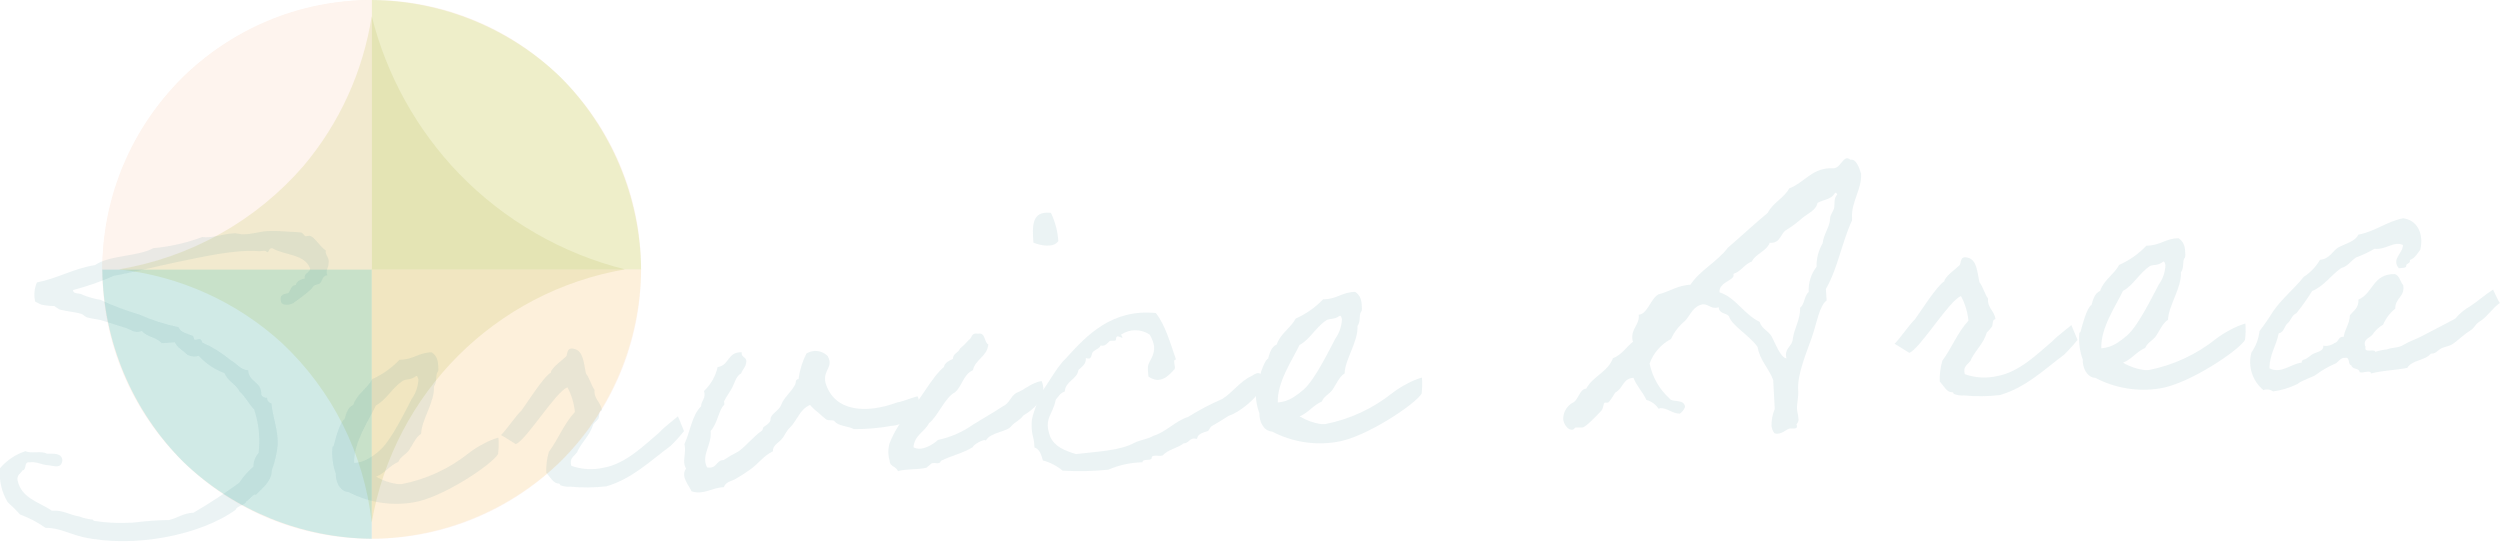
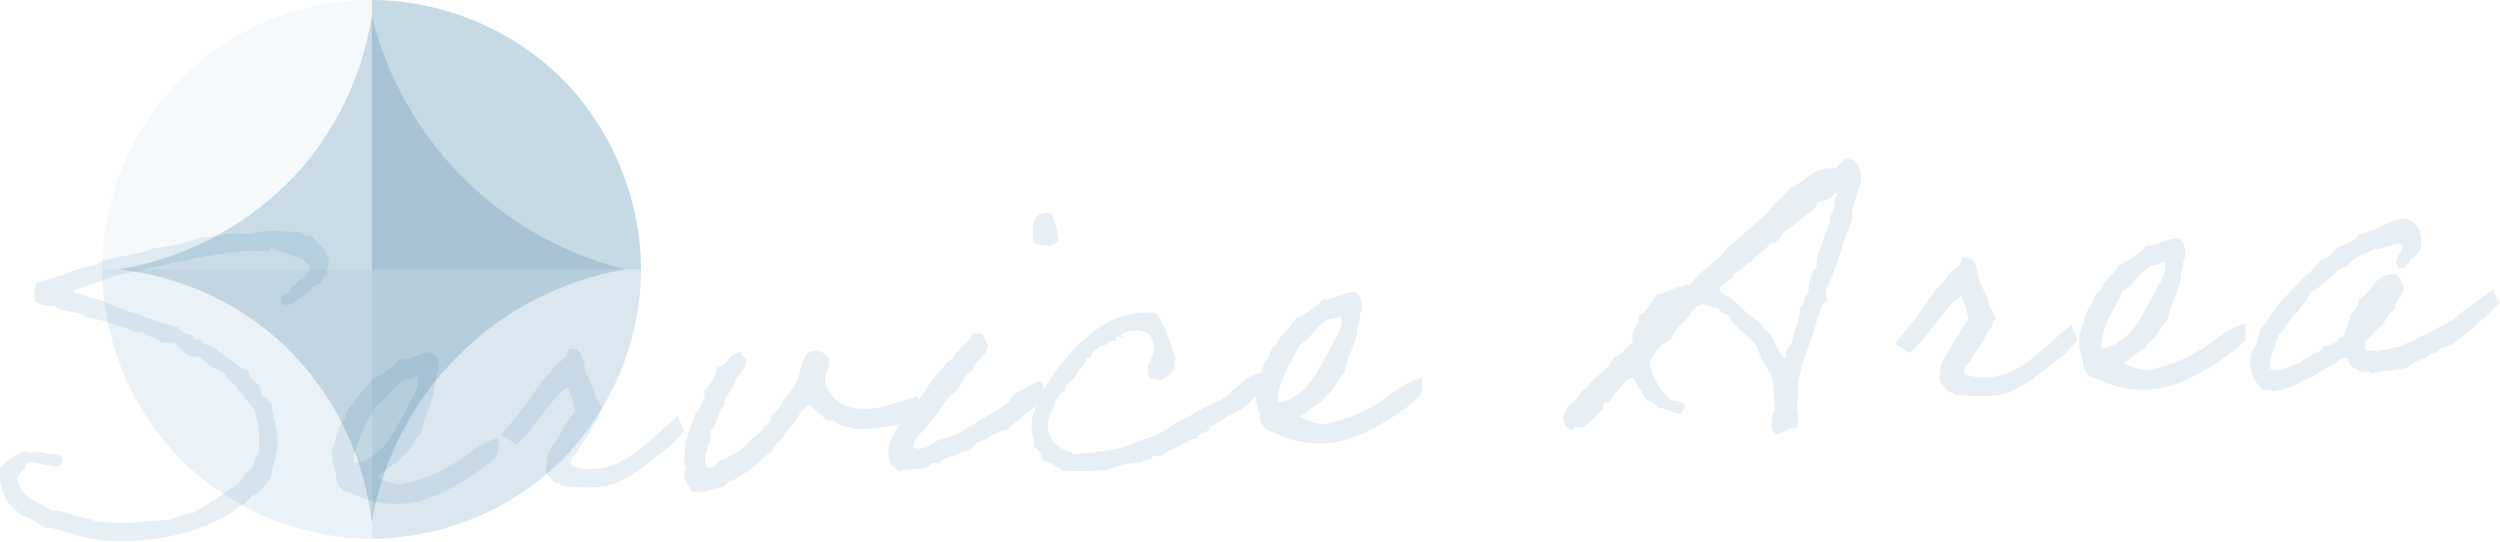
<svg xmlns="http://www.w3.org/2000/svg" viewBox="0 0 338.37 73.28">
  <defs>
-     <style>.cls-1{isolation:isolate;}.cls-2{opacity:0.56;}.cls-3{fill:#fdebe0;}.cls-4{fill:#adcf32;opacity:0.37;}.cls-5{fill:#f3cb45;opacity:0.21;}.cls-6{fill:#abdad3;}.cls-7{fill:#c2c84c;opacity:0.35;mix-blend-mode:multiply;}.cls-8{opacity:0.1;}.cls-9{fill:#33838e;}</style>
+     <style>.cls-1{isolation:isolate;}.cls-2{opacity:0.56;}.cls-3{fill:#eef5f9;}.cls-4{fill:#075b91;opacity:0.37;}.cls-5{fill:#075b91;opacity:0.21;}.cls-6{fill:#dae8f1;}.cls-7{fill:#075b91;opacity:0.35;mix-blend-mode:multiply;}.cls-8{opacity:0.1;}.cls-9{fill:#075b91;}</style>
  </defs>
  <g class="cls-1">
    <g id="レイヤー_2" data-name="レイヤー 2">
      <g id="レイヤー_1-2" data-name="レイヤー 1">
        <g class="cls-2">
          <circle class="cls-3" cx="50.31" cy="36.46" r="36.46" />
          <path class="cls-4" d="M75.78,10.37A37.26,37.26,0,0,0,50.31,0V36.46H86.77A37.34,37.34,0,0,0,75.78,10.37Z" />
          <path class="cls-5" d="M75.78,62.54A37.29,37.29,0,0,1,50.31,72.92V36.46H86.77A37.33,37.33,0,0,1,75.78,62.54Z" />
          <path class="cls-6" d="M24.84,62.54A37.3,37.3,0,0,0,50.31,72.92V36.46H13.85A37.42,37.42,0,0,0,24.84,62.54Z" />
          <path class="cls-3" d="M24.84,10.37A37.27,37.27,0,0,1,50.31,0V36.46H13.85A37.44,37.44,0,0,1,24.84,10.37Z" />
          <path class="cls-7" d="M84.58,36.46A47.34,47.34,0,0,1,62.16,23.54,47.35,47.35,0,0,1,50.31,2.19a41.29,41.29,0,0,1-9.23,20.27,42.21,42.21,0,0,1-25,14,39,39,0,0,1,22.11,10A39.26,39.26,0,0,1,50.31,70.73,42,42,0,0,1,84.58,36.46Z" />
        </g>
        <g class="cls-8">
          <path class="cls-9" d="M34.6,67c-.18-.36-.92.76-1.24.84-.22.6-1.25.56-1.48,1.17-4.78,3.44-13.82,5.22-20.71,3.67-1.75-.42-3.31-1.29-5-1.23a15,15,0,0,0-3.46-1.82A17.08,17.08,0,0,0,1.06,68,7.55,7.55,0,0,1,0,63.38a7.61,7.61,0,0,1,3.46-2.32c.67.38,2.2-.09,2.88.35.91,0,2-.13,2.1.88-.13,1.25-1.19.73-2,.67s-1.65-.54-2.4-.38c-.87-.16-.36,1-1,1.09-.24.44-.77.59-.67,1.33.55,2.5,2.94,2.93,4.64,4.12,1.55-.11,2.41.59,3.71.78a6.49,6.49,0,0,0,1.8.42c.06,0,.13.2.29.19a22.31,22.31,0,0,0,4.43.25,9.91,9.91,0,0,0,1.29-.08,36.8,36.8,0,0,1,4.34-.29c1.17-.29,1.93-.93,3.33-1a68.25,68.25,0,0,0,6.2-4.07,10.25,10.25,0,0,1,1.9-2.17A2.72,2.72,0,0,1,35,61.31a13.54,13.54,0,0,0-.6-5.89c-.75-.76-1.19-1.75-2-2.45-.45-1-1.6-1.35-2-2.46a8.81,8.81,0,0,1-3.5-2.35A2,2,0,0,1,25.33,48c-.52-.56-1.3-.88-1.67-1.67l-1.77.12c-.7-.82-2.05-.84-2.69-1.65-.95.38-1.47-.18-2.13-.4-1.21-.36-2.09-.67-3.41-1.07-.55-.13-1.25-.19-1.85-.37-.17,0-.62-.44-.79-.48-.71-.23-1.85-.31-2.89-.57-.11,0-.68-.44-.79-.49a7.68,7.68,0,0,1-1.57-.16c-.27,0-.61-.28-1-.42A4.07,4.07,0,0,1,5,38.23c2.87-.57,4.94-1.89,7.87-2.35,1.91-1.36,5.75-1.13,7.88-2.29a25.62,25.62,0,0,0,6.63-1.51c1.31.18,2.67-.39,4.12-.49.53-.09.92.16,1.51.12,1.13,0,2.29-.42,3.37-.44a21.21,21.21,0,0,1,2.32.06c.65.07,1.56.06,2.05.14.17,0,.46.45.57.5s.59-.15.76,0c.55.23,1.27,1.43,2,1.92-.05.81.54.88.39,1.81,0,.59-.43.78-.17,1.57-.64,0-.65.74-1,1.08-.2.18-.58.15-.79.32s-.24.34-.45.52a22.38,22.38,0,0,1-2.2,1.71c-.35.39-1.79.6-1.84-.15-.22-.85.37-.94,1-1.09.35-.35.31-1,1-1.09.18-.55.65-.74,1.24-.88-.16-.8.65-.69.72-1.34-.73-2-3.46-1.77-5.08-2.74-.6-.12-.35.51-.78.53-.07-.31-.65-.17-1-.14-3.36-.27-7.7.77-11.26,1.49-2.93.62-5.68,1.34-8.45,1.84a36.34,36.34,0,0,1-5.53,1.93c.05.64.89.32,1.34.66a11.73,11.73,0,0,0,2.36.66,37,37,0,0,0,5.3,2,25.69,25.69,0,0,0,5.28,1.7c.32.78,1.3.88,1.91,1.17.11,0,.19.47.25.52.22.09.58-.15.8-.06s.19.48.3.47a15.5,15.5,0,0,1,3.76,2.34c.84.43,1.33,1.31,2.41,1.4.11,1.67,1.82,1.45,1.78,3.28a.72.72,0,0,0,.78.43.78.78,0,0,0,.59.77c.17,1.82.94,3.71.85,5.6a13.66,13.66,0,0,1-.8,3.45C36.79,65.07,35.71,65.89,34.6,67Z" />
          <path class="cls-9" d="M67.41,61.45c-.72,1.34-7.57,6-11.58,6.57a13.92,13.92,0,0,1-8.65-1.42c-1.25-.08-1.77-1.5-1.73-2.48A8.34,8.34,0,0,1,45,60.49s.21-.12.2-.28c.12-.55.81-3.18,1.44-3.49.22-.77.43-1.59,1.17-1.91.49-1.48,1.9-2.22,2.57-3.5a11.79,11.79,0,0,0,3.7-2.62c1.89,0,2.58-1,4.35-1,.79.54.89,1.23.9,2.25,0,.43-.08.33-.18.55-.19.39,0,1.3-.42,1.81.14,2.09-1.69,4.52-1.73,6.41-.73.43-1.19,1.59-1.63,2.21s-1.18.88-1.46,1.6c-1.21.51-1.79,1.52-3,2a7.84,7.84,0,0,0,2.92,1l.54,0a20.89,20.89,0,0,0,9.09-4.2,12.29,12.29,0,0,1,2-1.26,8.91,8.91,0,0,1,2-.83A10.27,10.27,0,0,1,67.41,61.45ZM54.54,51.52c-1.5,1-2.25,2.62-3.66,3.36-.85,1.83-3.06,5-2.94,7.79A4.62,4.62,0,0,0,50,62a10.17,10.17,0,0,0,1.49-1.12C53,59.48,54.86,55.64,55.72,54a4.88,4.88,0,0,0,.91-2.65c-.07-.16-.09-.48-.3-.46C55.66,51.44,55,51.28,54.54,51.52Z" />
          <path class="cls-9" d="M91.75,56.35c0-.05.83,2,.83,2a21.89,21.89,0,0,1-1.81,2c-2.67,1.95-5.15,4.43-8.69,5.47a23.13,23.13,0,0,1-4.9.05,3.05,3.05,0,0,1-1.3-.18c-.11,0,0-.22-.29-.25-.7,0-1.14-.9-1.66-1.46a8.93,8.93,0,0,1,.36-2.82c1.33-1.81,2-3.74,3.52-5.4a8.89,8.89,0,0,0-1-3.33c-1.53.48-5.57,7.15-7,7.68,0,0-2-1.27-2-1.22.76-.75,2.09-2.72,2.75-3.3.65-.85,3-4.62,4-5.16,0-.6,1.66-1.78,2.07-2.19.24-.33,0-1.34,1.17-1s1.2,1.91,1.5,3.29c.48.62.7,1.57,1.17,2.24-.13,1.25.92,1.72,1,2.79-.48,0-.32.78-.46,1.06s-.56.57-.71.8c-.49,1.54-1.36,2.19-2.08,3.53-.22.76-1.24.83-.89,2.1a7.85,7.85,0,0,0,4.38.25c3-.52,5.56-3.11,7.5-4.74C89.9,57.77,91.75,56.41,91.75,56.35Z" />
          <path class="cls-9" d="M125.11,56c.1-.12-2.91,1.59-4.47,1.64a27.23,27.23,0,0,1-5.08.44c-.68-.39-1.75-.37-2.43-.87,0-.05-.29-.25-.23-.25-.28-.14-.76,0-1.09-.2a14.27,14.27,0,0,1-1.09-.95,6.23,6.23,0,0,1-1.08-1c-1.37.57-1.7,2-2.66,3-.56.47-.74,1.13-1.19,1.64s-1.24.84-1.18,1.64c-1.26.57-2,1.75-3.18,2.53a19.41,19.41,0,0,1-1.75,1.13c-.52.36-1.48.42-1.7,1.19-1.72.06-2.68,1.09-4.38.56-.32-.79-1.53-2-.74-3.08-.61-1,.08-1.94-.22-3.32.8-1.72,1-3.89,2.25-5.1,0-.81.69-1,.4-2.08a6.37,6.37,0,0,0,1.84-3.24c1.6-.21,1.31-2.08,3.26-2-.11.81.84.54.58,1.52-.07.49-.48.84-.66,1.34-.68.37-.84,1.18-1.17,1.85S98.3,53.66,98,54.33c0,.06.08.42,0,.48-.71.64-.91,2.59-1.82,3.51.23,1.87-1.34,3.27-.48,4.94,1.41.23,1.12-.94,2.25-1a20.41,20.41,0,0,1,2-1.16c1.13-.82,2-2,3.15-2.79.16-.11.14-.38.24-.5s1-.55.95-1.08c0-.7,1.17-1.16,1.44-1.93.36-1,1.29-1.64,1.87-2.71.19-.33,0-.75.48-.78a10.56,10.56,0,0,1,1.07-3.46,2.3,2.3,0,0,1,2.88.35c.85,1.56-.69,1.82-.3,3.62,1.22,4,5.6,4.16,9.7,2.65.86-.11,2.79-1,2.81-.77A8.89,8.89,0,0,0,125.11,56Z" />
          <path class="cls-9" d="M133.43,59.65c-.13-.36-1.74.55-1.77.87-1.24.79-2.94,1.17-4.3,1.85-.23.61-.74.15-1.27.35-.1.06-.61.53-.71.59-1.33.3-2.74.12-3.85.46-.21-.68-1.11-.57-1.12-1.43a4.14,4.14,0,0,1,0-2.37,14.26,14.26,0,0,1,2.43-4c1.57-1.5,3.23-4.9,4.92-6.3.12-.6.7-.85,1.22-1.1,0-.76.75-.81.93-1.36A13.27,13.27,0,0,0,131.14,46c.47-.25.25-1,1.24-.84,1.06-.18.77,1.14,1.39,1.47-.17,1.63-1.76,2-2.09,3.48-1.31.57-1.47,2.2-2.44,3-1.31.63-2.37,3.34-3.5,4.16-.57,1.17-2,1.64-2.1,3.27,1.11.62,2.66-.39,3.32-1a12.65,12.65,0,0,0,4.77-2.09c1.34-.84,2.59-1.52,3.93-2.41,1.05-.5,1-1.25,1.87-1.85,1.11-.39,2.12-1.43,3.45-1.62.7,1.62-.16,3.29-2.49,4.68-.34.56-1.18.89-1.58,1.4C136.27,58.5,134,58.49,133.43,59.65Zm8.81-30.84a10.31,10.31,0,0,1,1,3.81c-.63,1-2.49.59-3.37.22C139.72,30.64,139.58,28.5,142.24,28.81Z" />
          <path class="cls-9" d="M170.61,52.53c-.29,1.26-3,3.38-4.28,3.73-.72.48-1.6,1-2.38,1.45-.1.06-.39.62-.44.62-.53.2-1.39.31-1.5,1.07-1.09-.25-1,.6-1.79.6-.82.65-2.15.84-2.85,1.64-.42.19-1.53-.22-1.49.37-.13.44-1.23,0-1.25.56a12.23,12.23,0,0,0-4.62,1,38.41,38.41,0,0,1-6.19.13,6.92,6.92,0,0,0-2.67-1.38c-.21-.74-.43-1.54-1.14-1.76-.06-1.72-.42-1.48-.38-3.31,0-1.08.85-2.65,1-3.73,1.35-1.65,2.24-3.7,3.76-5.15,2.71-3,6.14-6.59,12.05-6,1.29,1.64,1.93,4,2.73,6.29-.54,0,0,.91-.19,1.3-.65.69-1.84,2.22-3.54,1a11.17,11.17,0,0,1-.08-1.29c.1-.87,1-1.47.83-2.91a4.85,4.85,0,0,0-.58-1.47,3.47,3.47,0,0,0-3.88,0c.3.51.3.51-.25.28s-.35.45-.51.52-.53,0-.75.05c-.3.23-.59.79-1.25.62-.13.38-.66.53-1,.82s-.08,1.24-1,.87c.05.86-.52,1.16-1,1.62-.19,1.31-1.74,1.46-1.86,2.92-.63.21-.87.71-1.22,1.11-.4,2.12-1.67,2.48-.75,5,.63,1.41,2.06,1.91,3.49,2.36,2.84-.35,5.95-.44,7.93-1.54.78-.38,1.85-.5,2.52-.92,1.8-.55,2.94-2,4.73-2.57A34.79,34.79,0,0,1,165.43,54c1.39-.85,2.42-2.42,4-3.12C170.3,50.24,171.16,50.18,170.61,52.53Z" />
          <path class="cls-9" d="M192.42,53.26c-.72,1.34-7.58,6-11.58,6.57a13.93,13.93,0,0,1-8.66-1.42c-1.24-.08-1.77-1.5-1.72-2.47A8.1,8.1,0,0,1,170,52.3s.2-.12.19-.28c.13-.54.82-3.17,1.44-3.48.22-.77.44-1.6,1.17-1.91.5-1.49,1.9-2.23,2.57-3.51a11.69,11.69,0,0,0,3.71-2.61c1.89,0,2.57-1,4.35-1,.79.54.88,1.23.9,2.26,0,.42-.09.32-.18.55-.19.39,0,1.29-.42,1.8.13,2.09-1.7,4.53-1.74,6.42-.72.42-1.19,1.58-1.63,2.2s-1.18.89-1.46,1.61c-1.2.51-1.78,1.51-3,2a7.66,7.66,0,0,0,2.93,1.05l.53,0a21.06,21.06,0,0,0,9.1-4.21,13,13,0,0,1,2-1.26,9.48,9.48,0,0,1,2-.83A11.75,11.75,0,0,1,192.42,53.26Zm-12.88-9.93c-1.5,1-2.25,2.63-3.66,3.37-.84,1.83-3.06,5-2.93,7.78a4.71,4.71,0,0,0,2.05-.67,11.82,11.82,0,0,0,1.49-1.12c1.53-1.4,3.38-5.23,4.24-6.85a4.84,4.84,0,0,0,.9-2.65c-.06-.15-.08-.47-.3-.46C180.67,43.26,180,43.09,179.54,43.33Z" />
          <path class="cls-9" d="M240.16,58.64a2,2,0,0,1-.39-1,5.67,5.67,0,0,1,.44-2.29L240,51.44c-.59-1.63-1.78-2.58-2.12-4.49-1.19-1.65-3.48-2.85-3.88-4.17-.41-.45-1.32-.29-1.38-1.2a1,1,0,0,1-.37.08c-.75.05-1-.47-1.75-.48-1.39.25-1.68,1.46-2.44,2.26a6.74,6.74,0,0,0-1.89,2.44,6.12,6.12,0,0,0-2.9,3.32,8.73,8.73,0,0,0,2.68,4.72c.36.62,2,0,2.12,1.15a1.87,1.87,0,0,1-.7.91c-.91.06-1.77-.8-2.63-.74,0,0-.16.06-.26.07a2.85,2.85,0,0,0-1.64-1.18c-.51-1.1-1.31-1.86-1.76-3-1.45.09-1.41,1.49-2.46,2-.19.28-.77,1.34-1,1.36s-.27,0-.37,0c-.27,0-.17.71-.52,1.11-.66.69-2.12,2.24-2.55,2.26-.27,0-.59,0-.86,0s-.2.28-.52.3c-.8.05-1.2-1.11-1.22-1.32a2.52,2.52,0,0,1,1.2-2.29c.85-.27.95-1.89,1.92-1.95.86-1.67,2.92-2.24,3.61-4.12,1.21-.45,1.78-1.51,2.71-2.22a1.36,1.36,0,0,1-.09-.48c-.09-1.39,1-1.84.87-3.18,1.18-.08,1.63-2.21,2.67-2.76,1.49-.37,2.51-1.19,4.33-1.31,1.33-2,3.63-3.09,5.06-5,1.84-1.58,3.56-3.2,5.4-4.72.67-1.34,2.19-2,2.91-3.31,2.05-.79,2.9-2.56,5.42-2.73.16,0,.38,0,.65,0,.75-.05,1.15-1.31,1.74-1.35a.63.63,0,0,1,.44.19h.16c.86-.06,1.32,2,1.31,1.9.14,2.09-1.36,3.81-1.22,6l0,.32c-1.37,2.94-1.94,6.53-3.54,9.28l.1,1.55c-1,.77-1.31,3-2,5s-2,5-1.85,7.13c.07,1-.2,1.89-.16,2.48,0,.43.17.91.19,1.34a.85.85,0,0,1-.27.82.6.6,0,0,1,.08.27c0,.21-.15.28-.36.29s-.38,0-.54,0c-.43,0-.93.66-1.73.71A1.11,1.11,0,0,1,240.16,58.64ZM246,27.46c-.2,1-1.3,1.43-2,2a16.19,16.19,0,0,1-2.2,1.65c-.79.43-.81,1.72-2,1.75h-.27c-.46,1.17-1.9,1.48-2.42,2.53-1.05.4-1.42,1.33-2.48,1.67l0,.22c0,.69-2,.94-1.9,2.28,2.2.71,3.32,3,5.43,4,.28.95,1.21,1.22,1.64,2s1.22,2.93,2,2.93a.92.92,0,0,1-.07-.37c-.07-1.07.88-1.3.92-2.27.23-1.52,1-2.49,1-4.21.62-.47.54-1.6,1.15-2.12a5.15,5.15,0,0,1,1.07-3.41,6,6,0,0,1,.82-3.18c.13-1.25,1-2.28,1-3.29,0-.54.42-1,.55-1.44.12-.6-.09-1.34.42-1.86-.06-.1-.07-.26-.23-.25h-.06C247.94,27,246.82,27,246,27.46Z" />
          <path class="cls-9" d="M280.35,44s.84,2,.84,2a21.89,21.89,0,0,1-1.81,2c-2.68,2-5.15,4.43-8.69,5.47a23.13,23.13,0,0,1-4.9.05,3,3,0,0,1-1.31-.19c-.11,0,0-.21-.28-.25-.7.05-1.14-.89-1.66-1.45a8.93,8.93,0,0,1,.36-2.82c1.33-1.81,2-3.74,3.52-5.4a8.71,8.71,0,0,0-1-3.33c-1.53.48-5.56,7.15-7,7.68,0,0-2-1.27-2-1.22.76-.75,2.09-2.72,2.75-3.3.64-.85,3-4.62,4-5.17,0-.59,1.66-1.77,2.06-2.18.25-.34,0-1.34,1.17-1s1.21,1.91,1.51,3.29c.47.62.7,1.57,1.17,2.24-.13,1.25.92,1.72,1,2.79-.48,0-.32.78-.47,1a7.66,7.66,0,0,1-.7.8c-.49,1.54-1.36,2.19-2.08,3.53-.22.77-1.24.84-.89,2.11a7.84,7.84,0,0,0,4.38.25c3-.52,5.56-3.11,7.5-4.75C278.51,45.41,280.36,44.05,280.35,44Z" />
          <path class="cls-9" d="M303.86,46c-.72,1.34-7.58,6-11.58,6.58a14,14,0,0,1-8.66-1.43c-1.24-.08-1.77-1.5-1.72-2.47a8.22,8.22,0,0,1-.46-3.63s.21-.12.2-.29c.13-.54.81-3.17,1.44-3.48.22-.77.44-1.59,1.17-1.91.49-1.49,1.9-2.23,2.57-3.51a11.65,11.65,0,0,0,3.7-2.61c1.89,0,2.58-1,4.35-1,.79.54.89,1.23.91,2.26,0,.43-.09.33-.18.55-.19.39,0,1.29-.42,1.8.13,2.09-1.7,4.53-1.74,6.42-.72.42-1.19,1.58-1.63,2.2s-1.18.89-1.46,1.61c-1.2.51-1.78,1.51-3,2a7.51,7.51,0,0,0,2.92,1l.54,0a21.11,21.11,0,0,0,9.1-4.21,13.23,13.23,0,0,1,2-1.26,9.62,9.62,0,0,1,2-.83A10.9,10.9,0,0,1,303.86,46ZM291,36c-1.5,1-2.25,2.63-3.66,3.37-.85,1.83-3.06,5-2.93,7.78a4.76,4.76,0,0,0,2.05-.67,11.82,11.82,0,0,0,1.49-1.12c1.52-1.39,3.37-5.23,4.24-6.85a4.81,4.81,0,0,0,.9-2.64c-.06-.16-.08-.48-.3-.47C292.11,36,291.39,35.79,291,36Z" />
          <path class="cls-9" d="M338.37,41c-.88.55-1.81,1.95-2.64,2.44s-.64.85-1.52,1.39-1.53,1.29-2.41,1.83c-.47.25-1.06.28-1.53.58s-.6.64-1.25.62c-.85,1-2.53.82-3.21,1.94-1.87.34-3.16.31-4.91.75,0-.54-1.08,0-1.52-.17-.09-.64-1-.31-1.14-.95-.48,0-.12-1.12-.81-1-.76-.06-.93.71-1.51.85a13.5,13.5,0,0,0-2.49,1.46c-.36.29-1.73.65-2.5,1.24a10.47,10.47,0,0,1-3.28,1,1.36,1.36,0,0,0-1.3-.18,4.93,4.93,0,0,1-1.63-5.07,6.27,6.27,0,0,0,1.1-2.92,31.6,31.6,0,0,0,1.87-2.71c1.18-1.7,2.82-3,4.12-4.63A6.75,6.75,0,0,0,314,35.17c1.33-.14,1.64-1.13,2.47-1.67,1-.54,2.26-.79,2.74-1.74,2.34-.47,3.76-1.75,6.05-2.22,1.9.25,2.83,2.07,2.32,4.26-.39.51-.68,1.12-1.41,1.39.14.52-.51.41-.49.78s-.63.26-1,.34c-1.05-1.28.57-2,.55-3.16-1.33-.56-2.17.68-3.85.52a15,15,0,0,1-2.5,1.18c-.73.48-1.11,1.21-2,1.43-1.39.95-2.26,2.41-3.94,3.11a30.37,30.37,0,0,1-2.12,3c-.63.26-.75,1-1.2,1.37s-.46,1.22-1.21,1.37c-.32,1.69-1.22,2.78-1.25,4.72,1.61.81,2.92-.62,4.37-.77,0-.49.4-.35.71-.59s.46-.35.72-.53c.46-.3,1.59-.37,1.49-1.17a2,2,0,0,0,1.53-.37c.59-.1.43-.89,1.24-.84.15-1.09.8-1.72.83-2.91.5-.62,1.23-1,1.16-2.12,2-.83,1.92-3.52,4.94-3.45.66.23.72,1.09,1.12,1.49.27,1.6-1.12,1.74-1.08,3.19a5.58,5.58,0,0,0-1.64,2.16,4.45,4.45,0,0,0-1.47,1.39c-.35.4-1.36.63-.91,1.62-.21.93,1.14.19,1.33.67a7,7,0,0,1,1.54-.32c.84-.33,1.5-.15,2.28-.63s1.72-.76,2.5-1.19c1.51-.8,3-1.54,4.48-2.34a7.41,7.41,0,0,1,2.05-1.7c1-.66,1.89-1.47,3.08-2.25C337.45,39.18,338.22,41,338.37,41Z" />
        </g>
      </g>
    </g>
  </g>
</svg>
